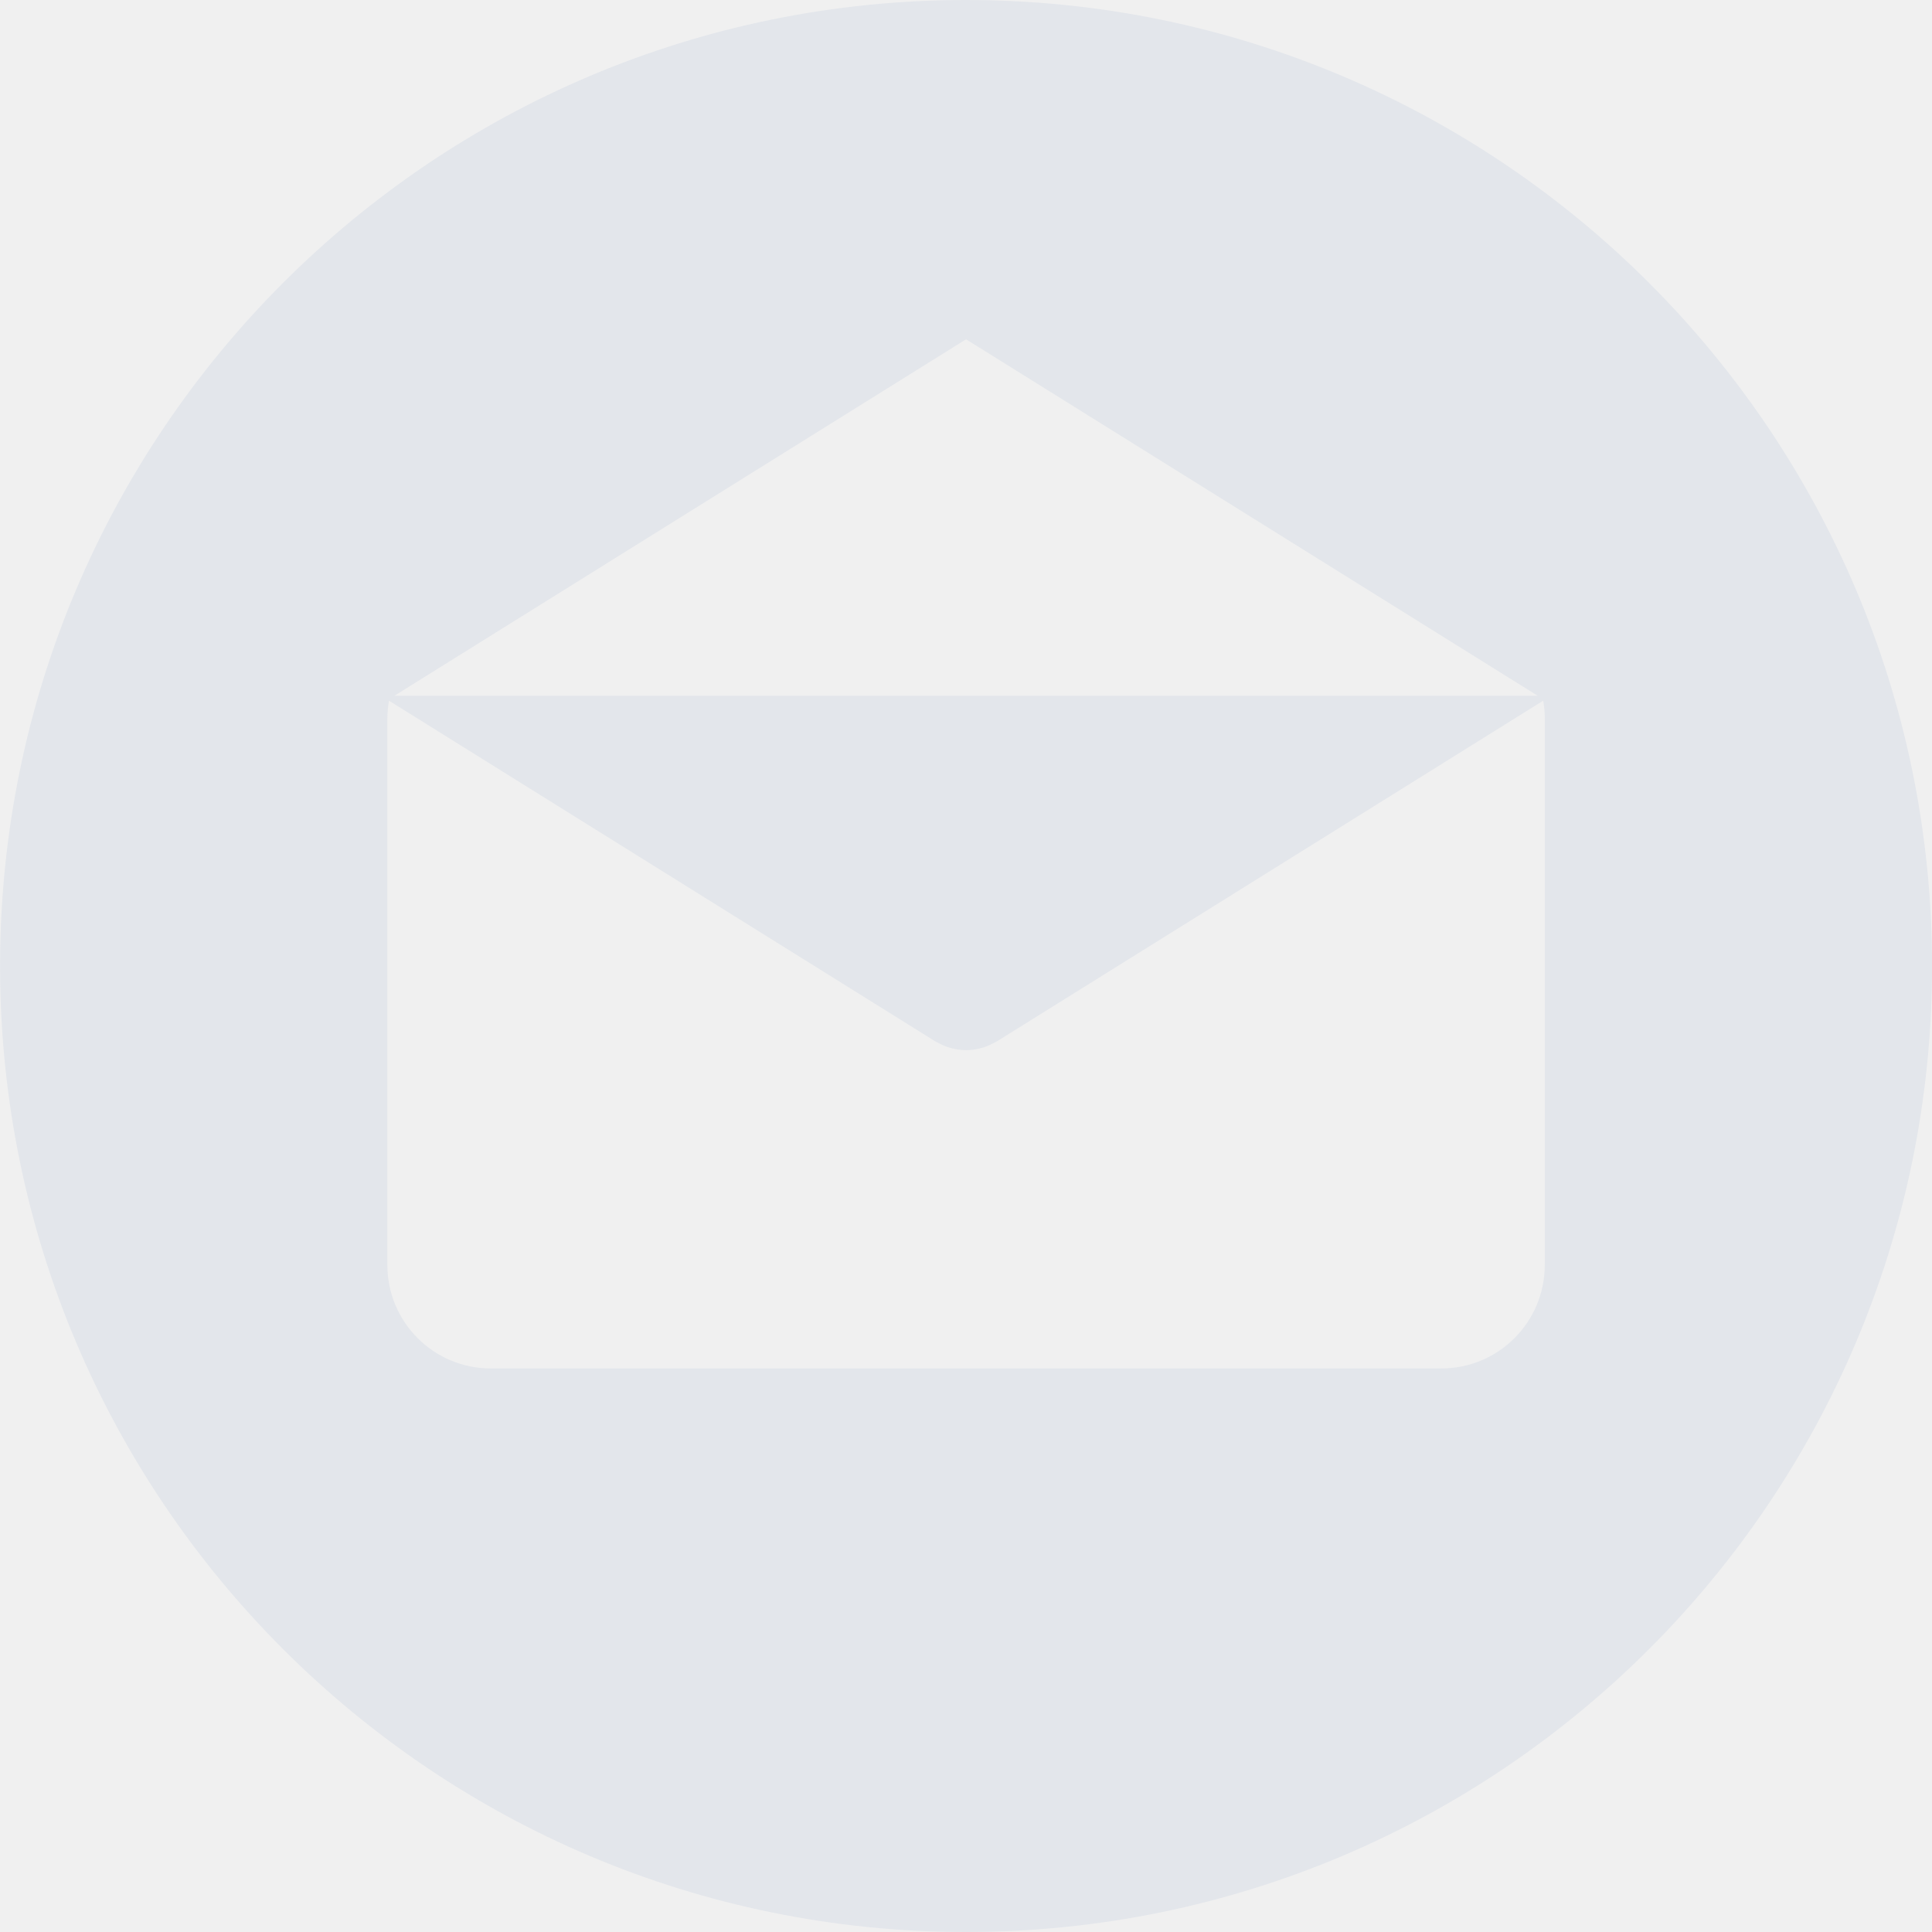
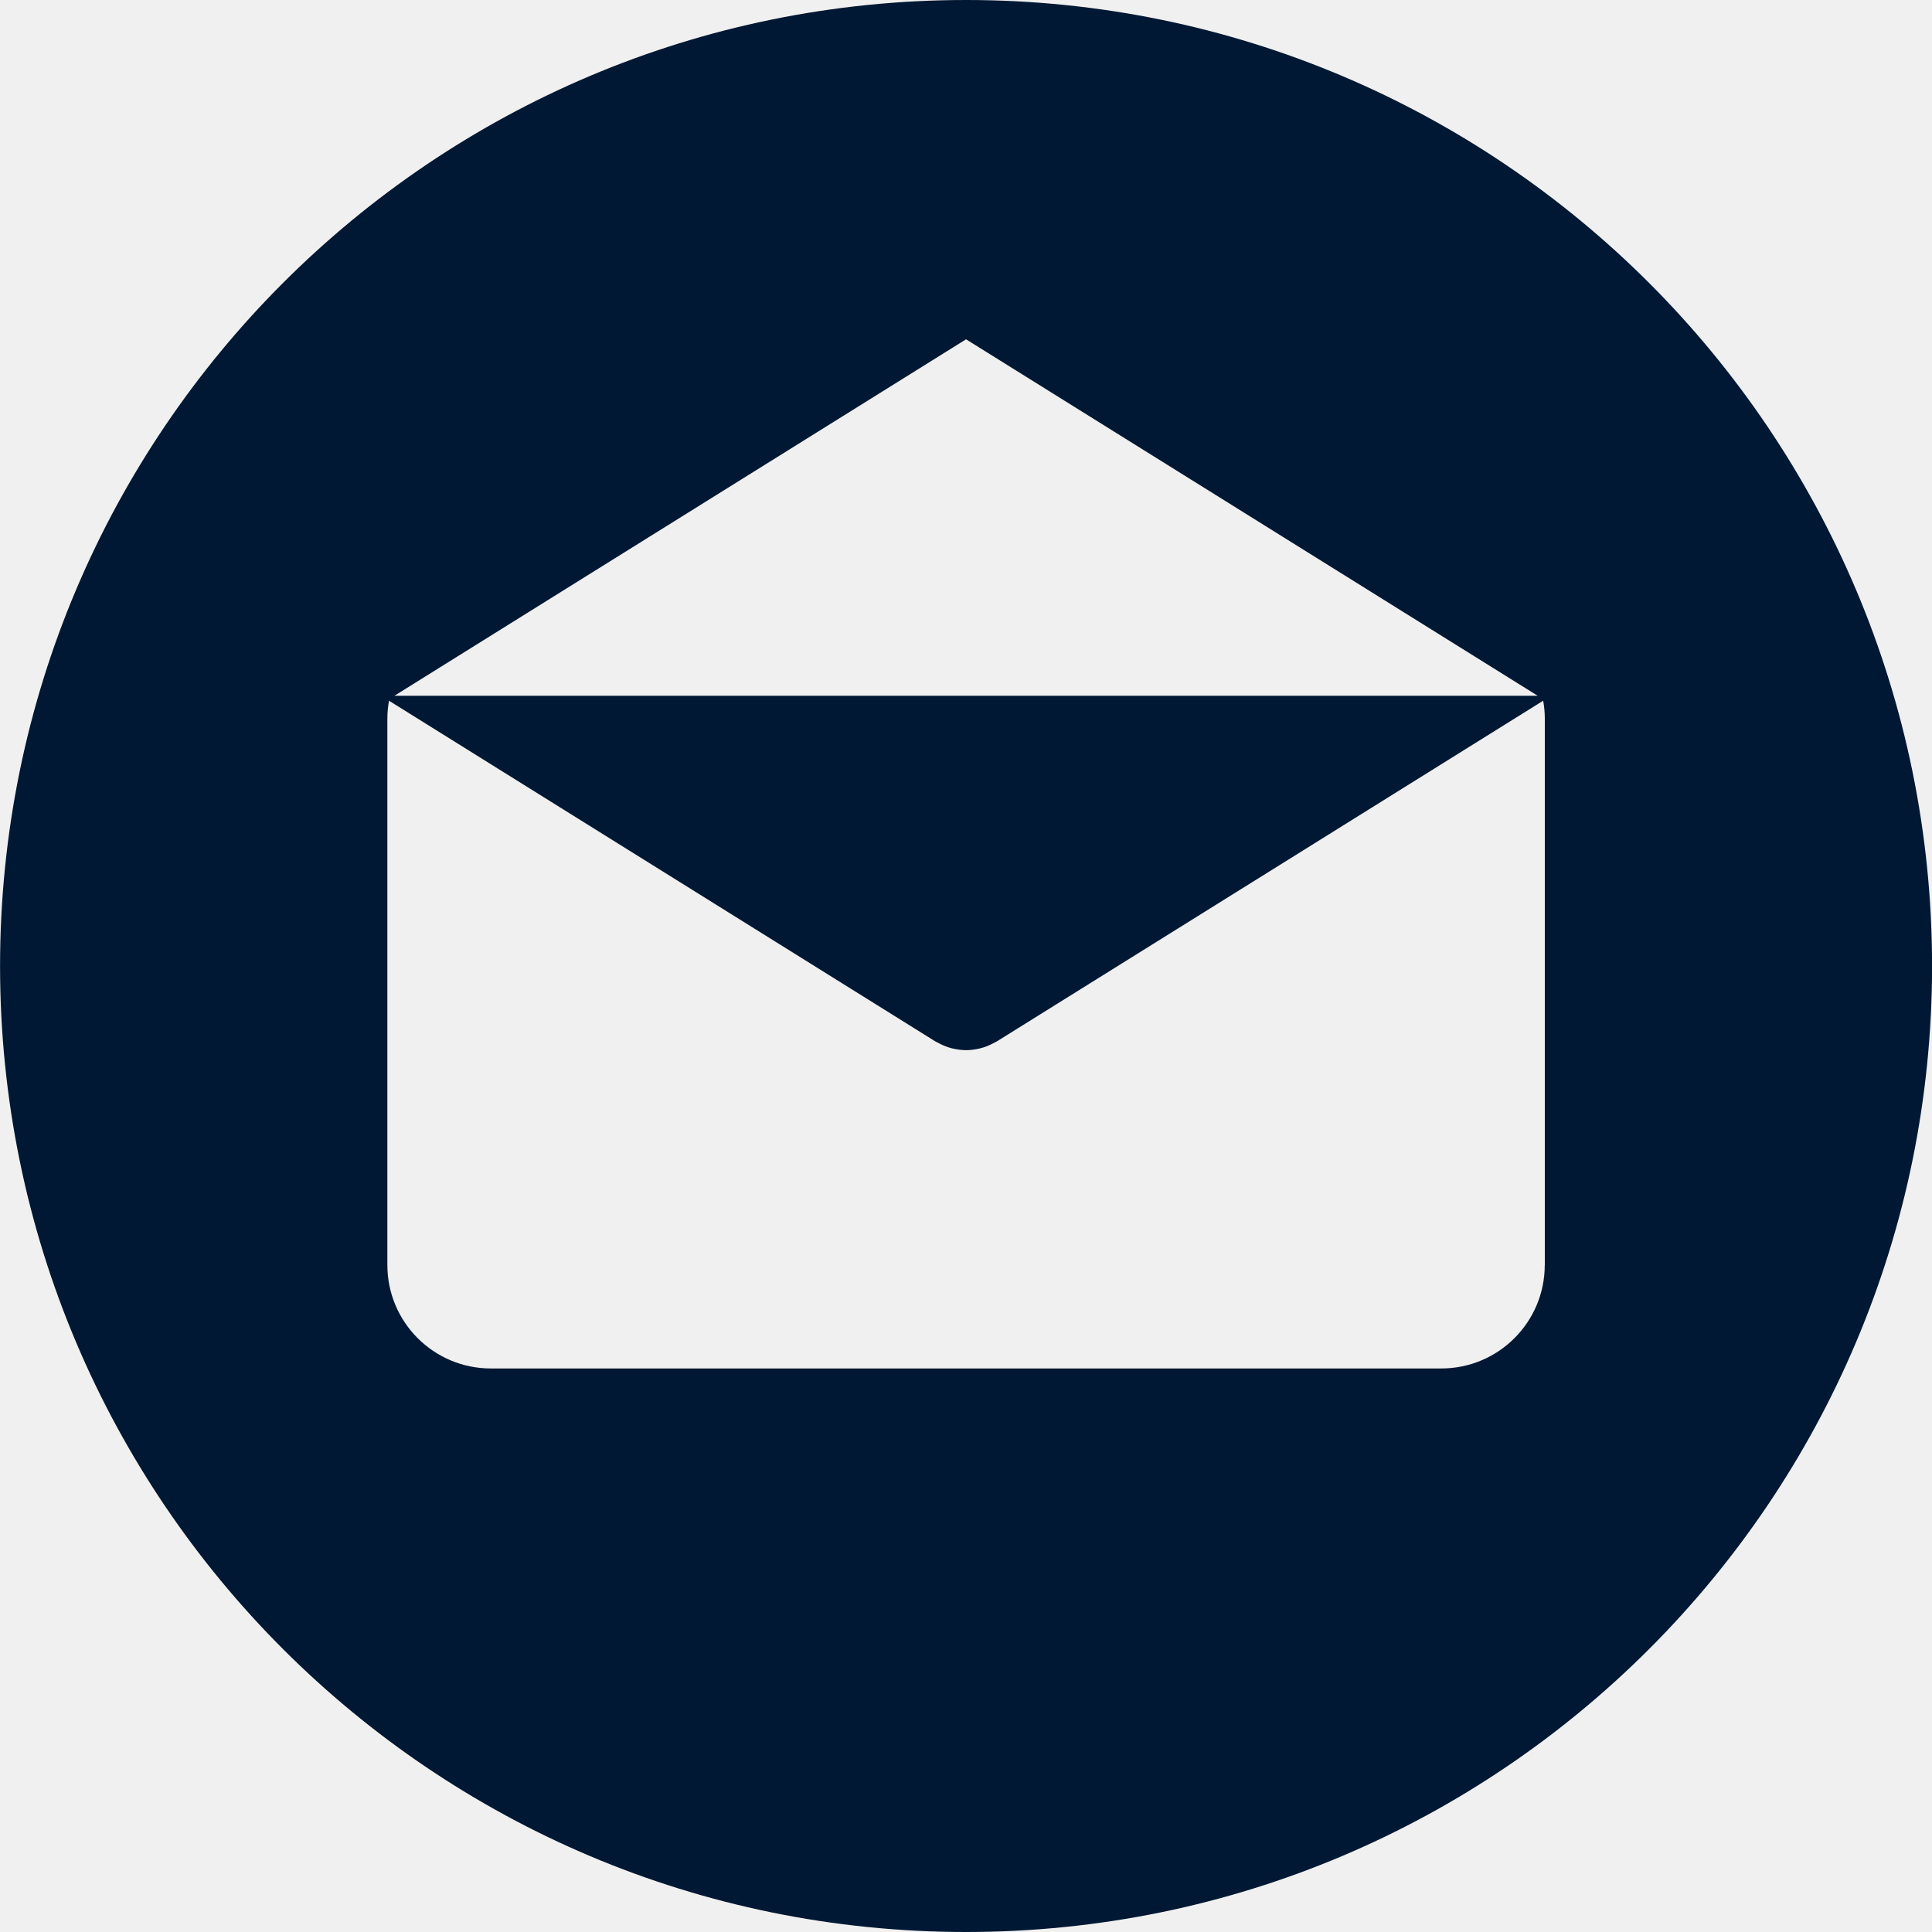
<svg xmlns="http://www.w3.org/2000/svg" width="32" height="32" viewBox="0 0 32 32" fill="none">
  <g clip-path="url(#clip0)">
-     <path d="M16.001 0C7.164 0 0.001 7.164 0.001 16C0.001 24.836 7.164 32 16.001 32C24.837 32 32.001 24.836 32.001 16C32.001 7.164 24.837 0 16.001 0ZM16.001 5.62L25.469 11.524H6.533L16.001 5.62ZM25.587 20.952H25.586C25.586 21.899 24.819 22.666 23.872 22.666H8.13C7.183 22.666 6.416 21.899 6.416 20.952V11.9C6.416 11.8 6.426 11.702 6.443 11.606L15.489 17.247C15.5 17.254 15.512 17.259 15.523 17.265C15.535 17.272 15.547 17.278 15.56 17.284C15.623 17.317 15.689 17.344 15.757 17.361C15.764 17.363 15.77 17.364 15.777 17.366C15.851 17.383 15.926 17.394 16.001 17.394H16.001C16.002 17.394 16.002 17.394 16.002 17.394C16.077 17.394 16.152 17.383 16.226 17.366C16.232 17.364 16.239 17.363 16.246 17.361C16.314 17.344 16.379 17.317 16.443 17.284C16.456 17.278 16.468 17.272 16.48 17.265C16.491 17.259 16.503 17.254 16.514 17.247L25.56 11.606C25.577 11.702 25.587 11.799 25.587 11.9V20.952Z" fill="#E3E6EB" />
+     <path d="M16.001 0C7.164 0 0.001 7.164 0.001 16C0.001 24.836 7.164 32 16.001 32C24.837 32 32.001 24.836 32.001 16C32.001 7.164 24.837 0 16.001 0ZM16.001 5.62L25.469 11.524H6.533L16.001 5.62ZM25.587 20.952H25.586C25.586 21.899 24.819 22.666 23.872 22.666H8.13C7.183 22.666 6.416 21.899 6.416 20.952V11.9C6.416 11.8 6.426 11.702 6.443 11.606L15.489 17.247C15.5 17.254 15.512 17.259 15.523 17.265C15.535 17.272 15.547 17.278 15.56 17.284C15.623 17.317 15.689 17.344 15.757 17.361C15.764 17.363 15.77 17.364 15.777 17.366C15.851 17.383 15.926 17.394 16.001 17.394H16.001C16.002 17.394 16.002 17.394 16.002 17.394C16.077 17.394 16.152 17.383 16.226 17.366C16.232 17.364 16.239 17.363 16.246 17.361C16.314 17.344 16.379 17.317 16.443 17.284C16.456 17.278 16.468 17.272 16.48 17.265C16.491 17.259 16.503 17.254 16.514 17.247L25.56 11.606C25.577 11.702 25.587 11.799 25.587 11.9V20.952Z" fill="#001833" />
  </g>
  <defs>
    <clipPath id="clip0">
      <rect width="32" height="32" fill="white" />
    </clipPath>
  </defs>
</svg>
